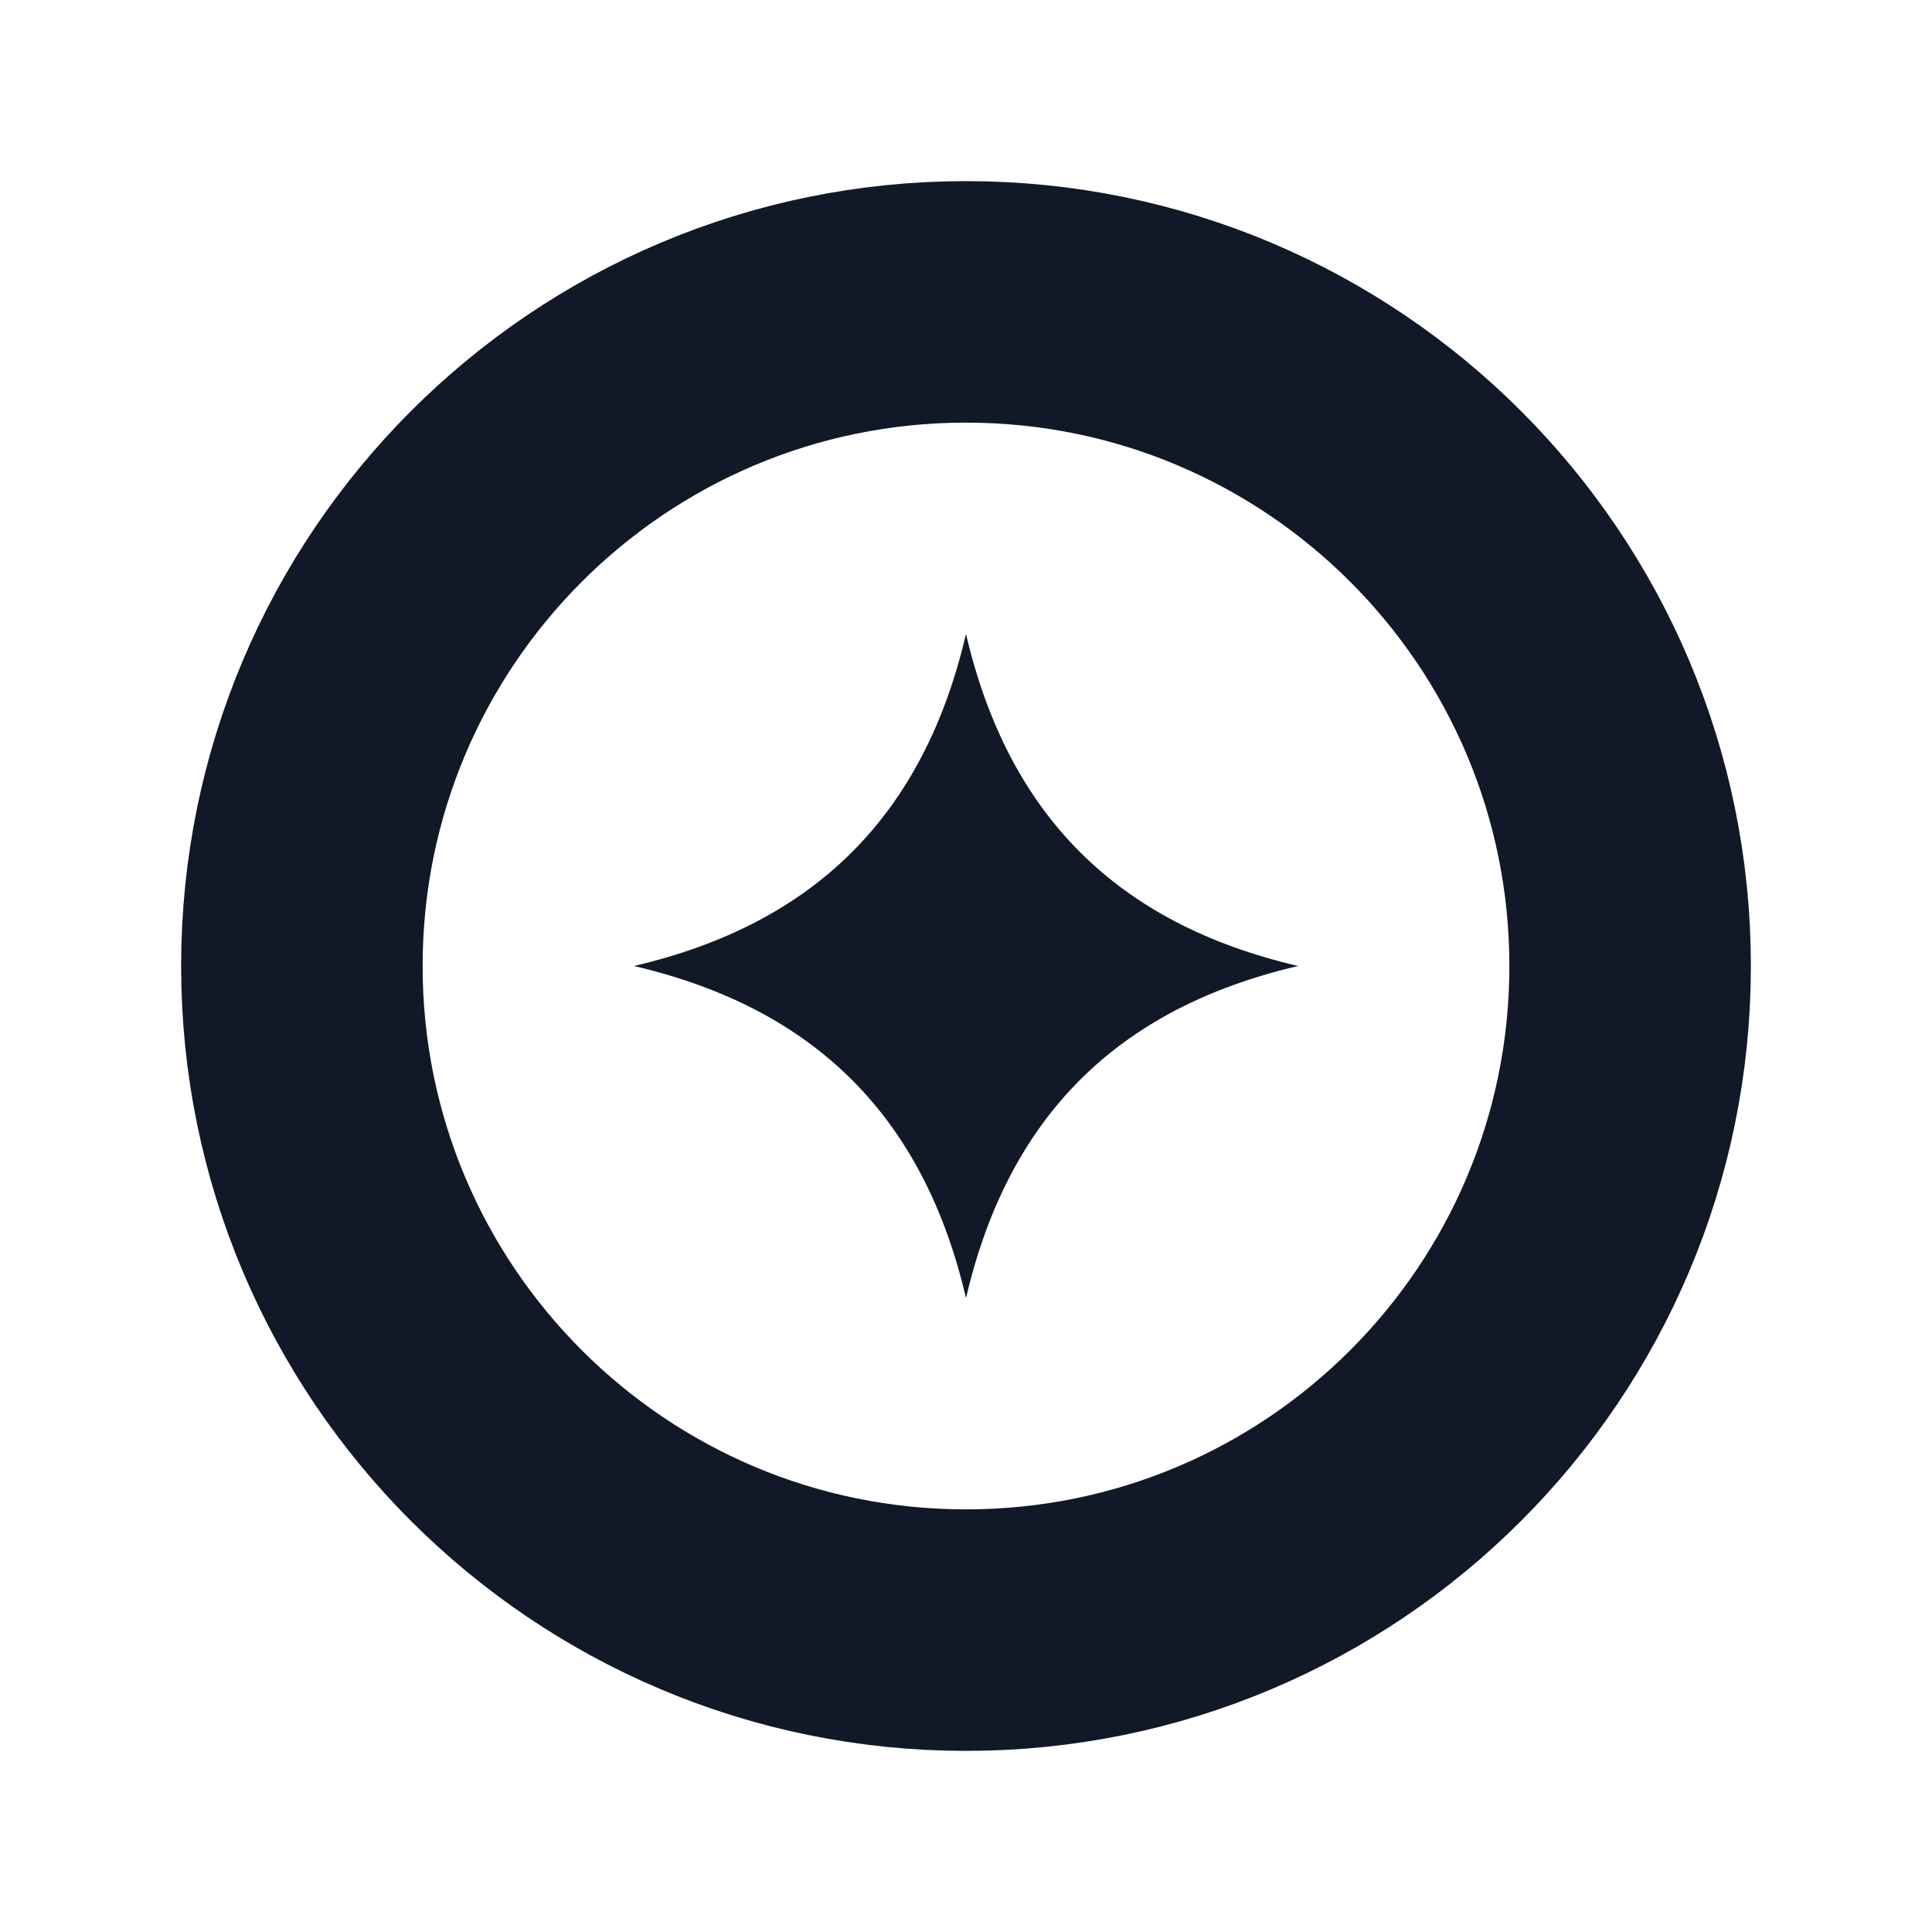
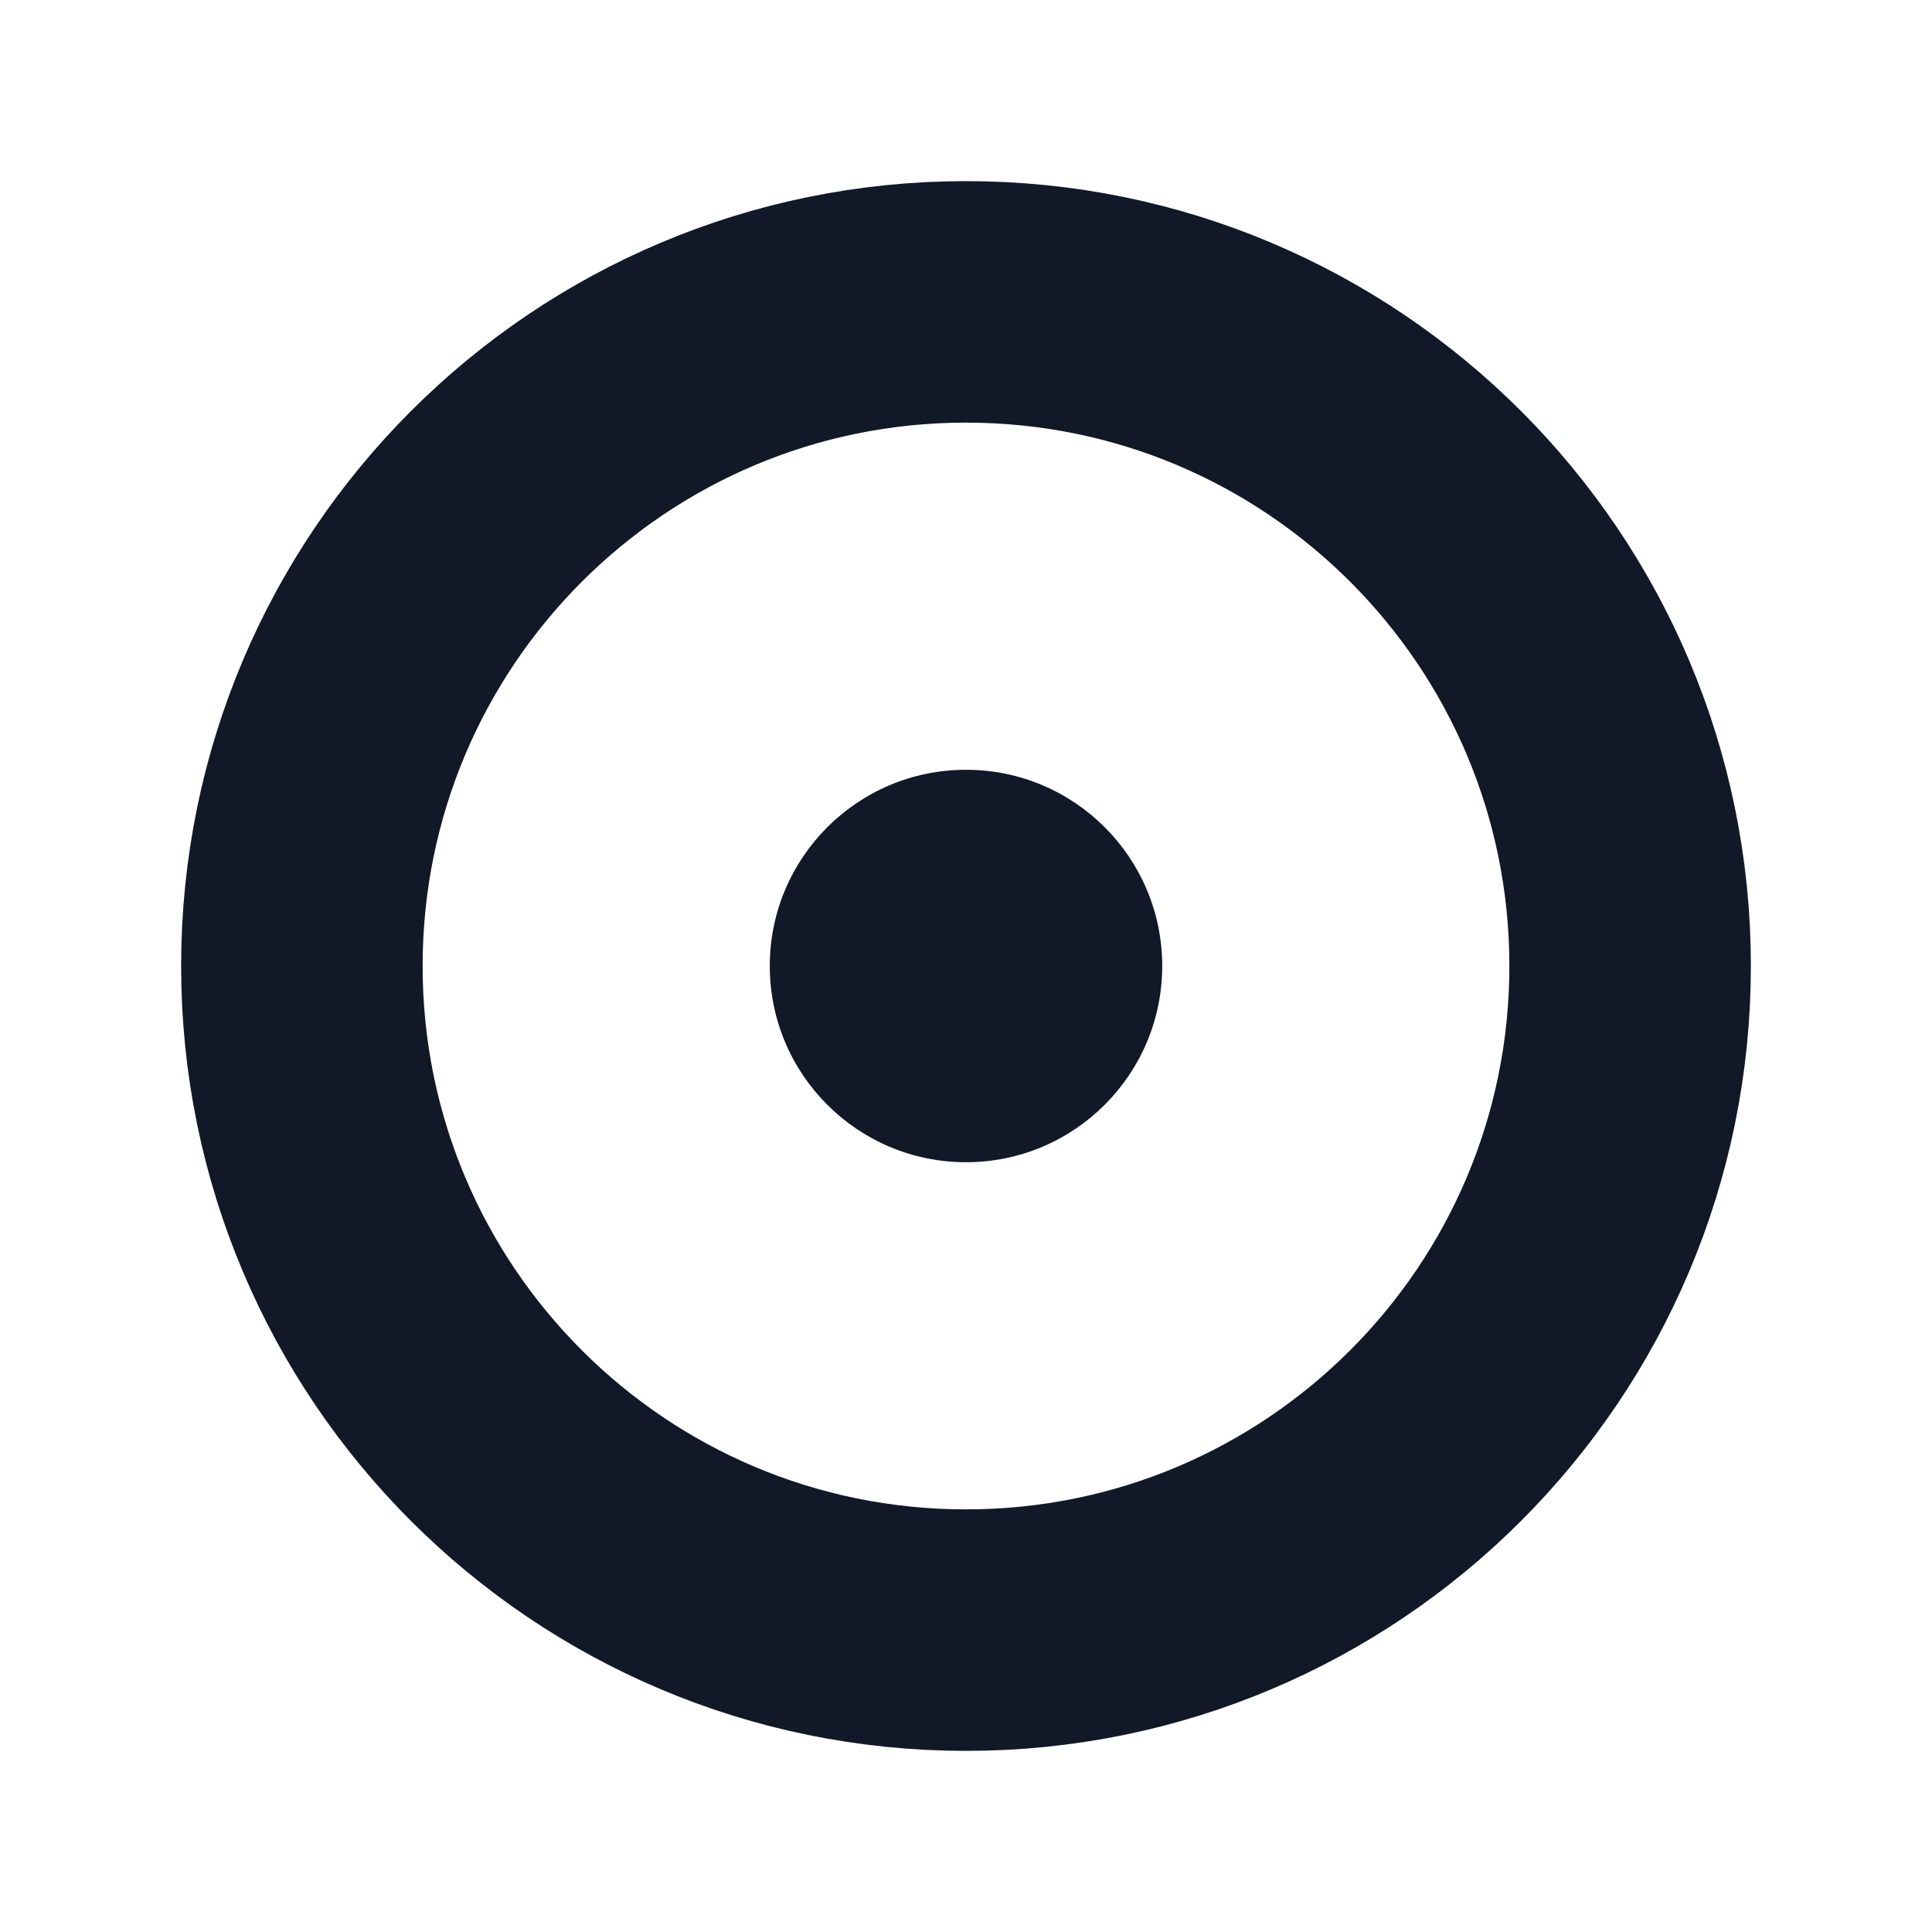
<svg xmlns="http://www.w3.org/2000/svg" viewBox="0 0 32 32">
  <circle cx="16" cy="16" r="11" fill="none" stroke="#111827" stroke-width="4" />
-   <path d="M16 10.5c.7 3 2.5 4.8 5.5 5.5-3 .7-4.8 2.5-5.5 5.5-.7-3-2.5-4.8-5.5-5.5 3-.7 4.8-2.5 5.5-5.5Z" fill="#111827" />
+   <circle cx="16" cy="16" r="3.25" fill="#111827" />
</svg>
